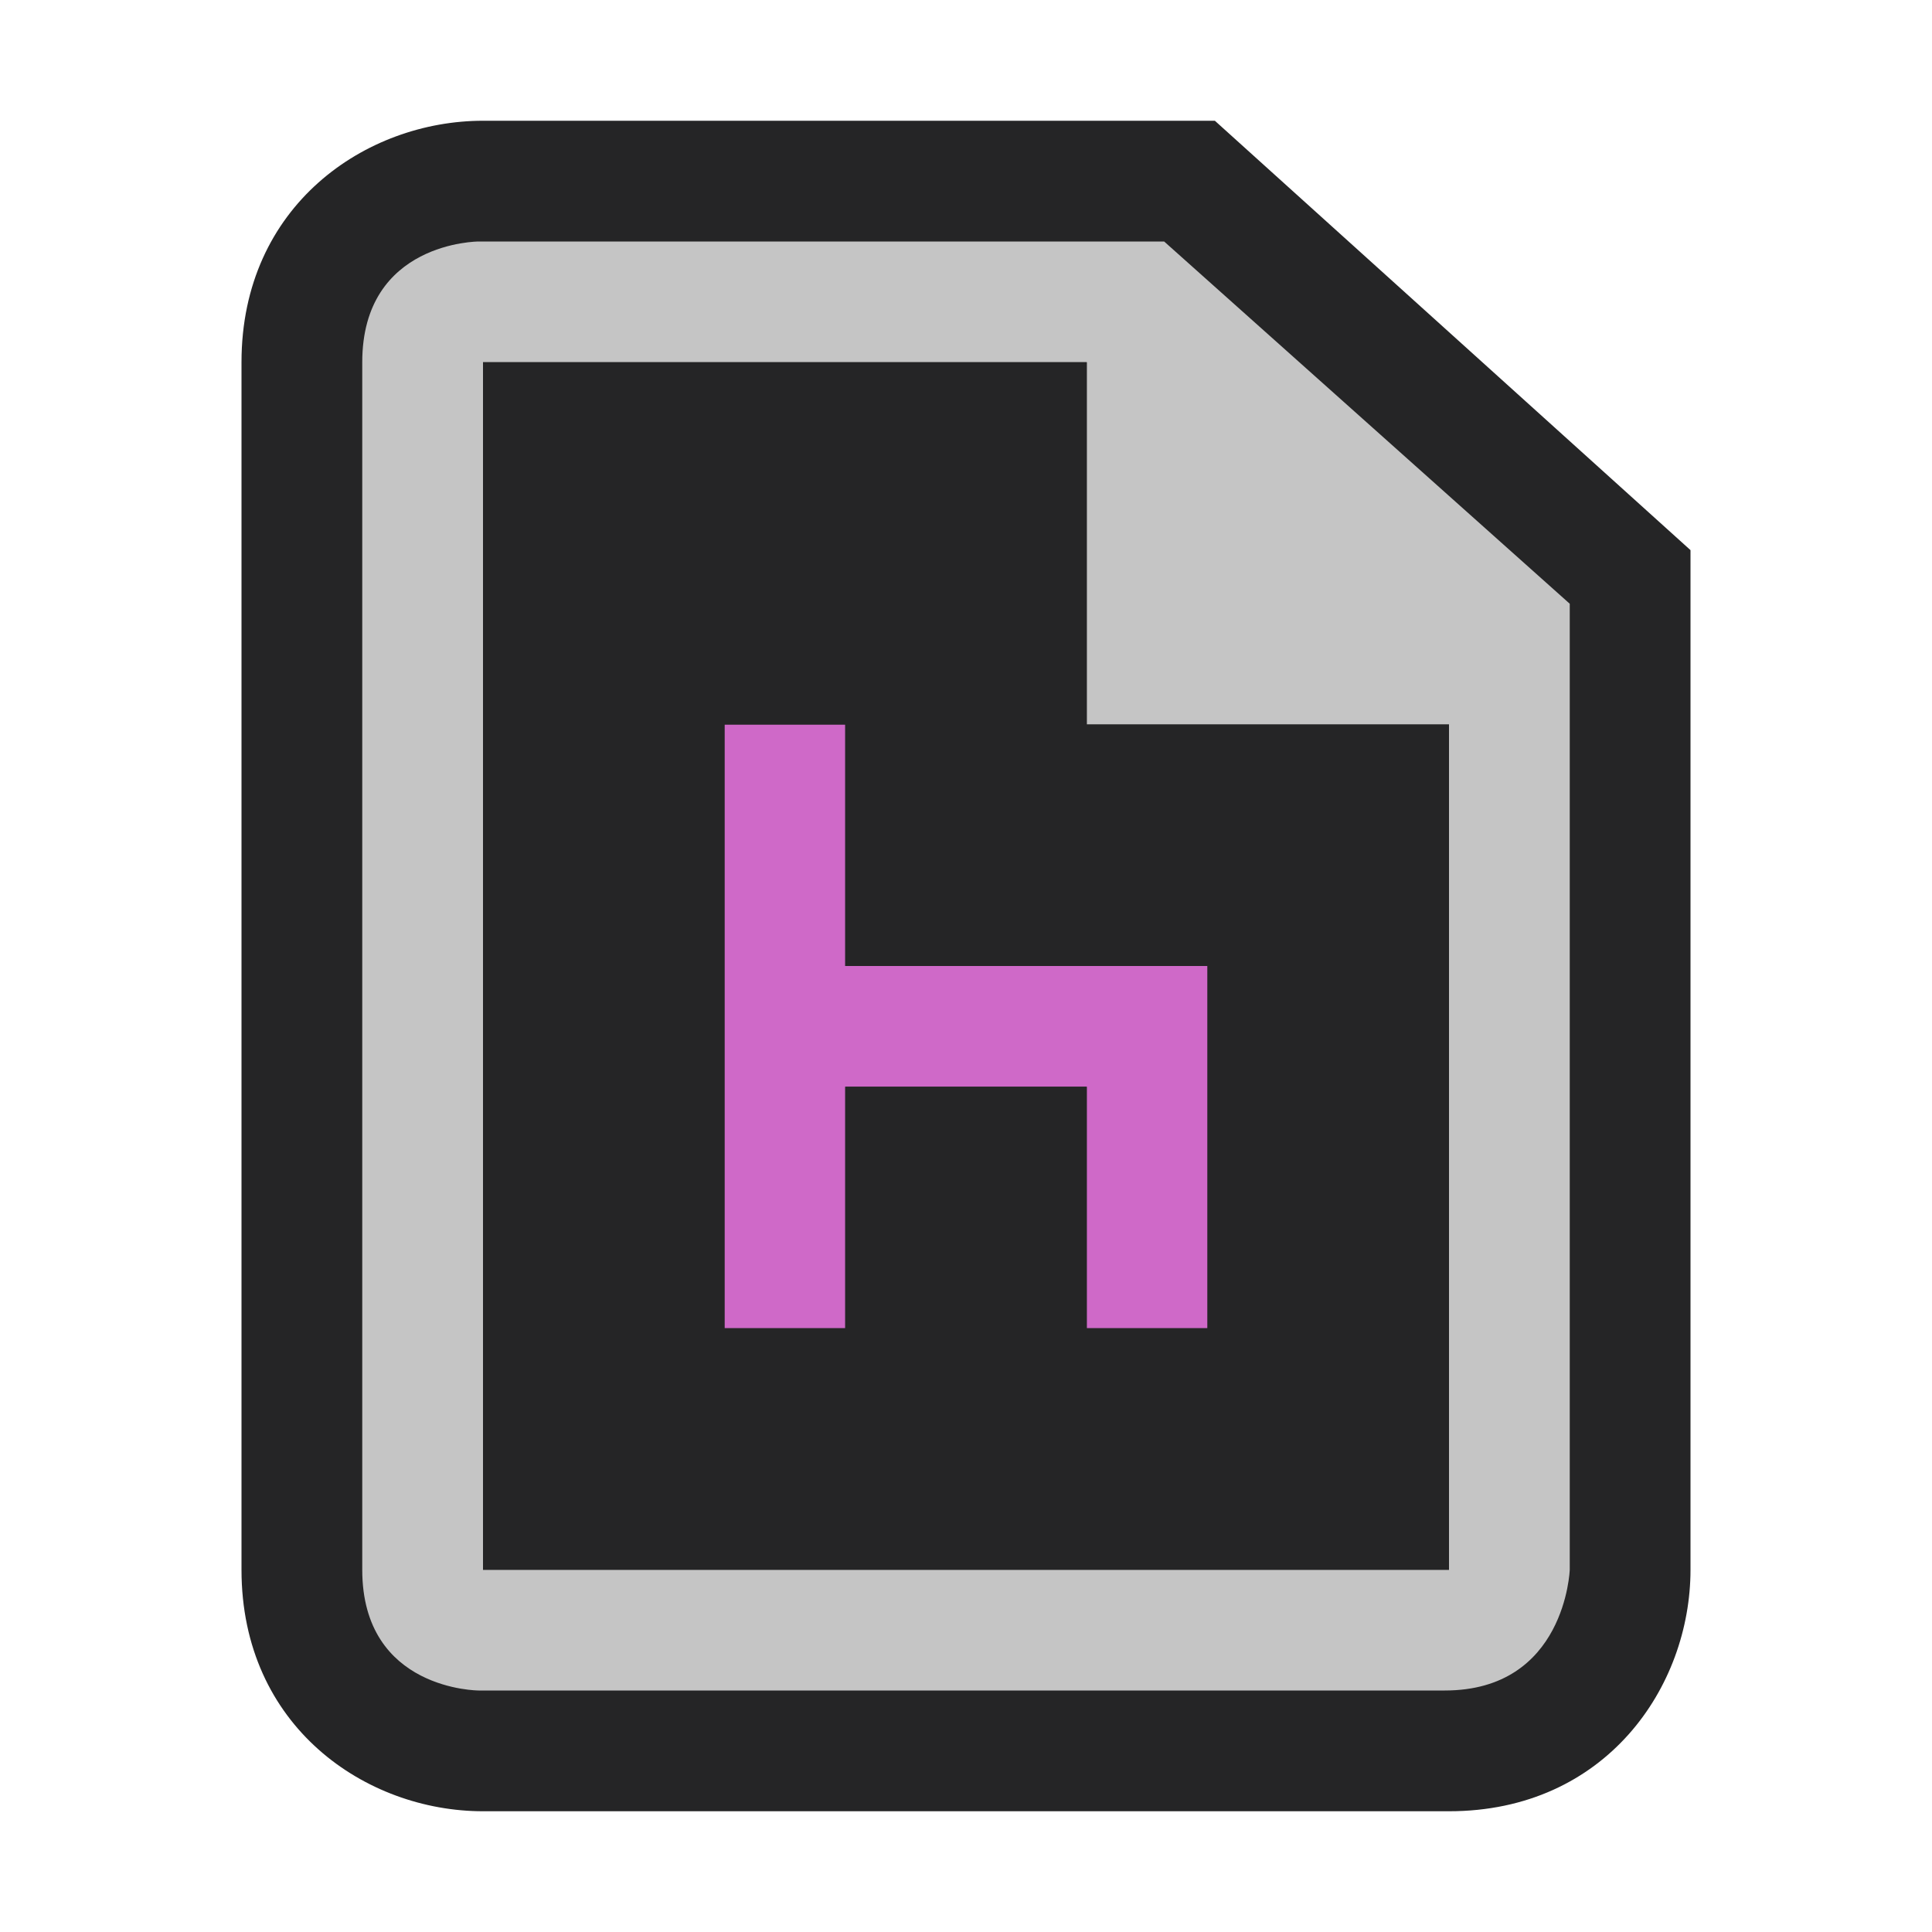
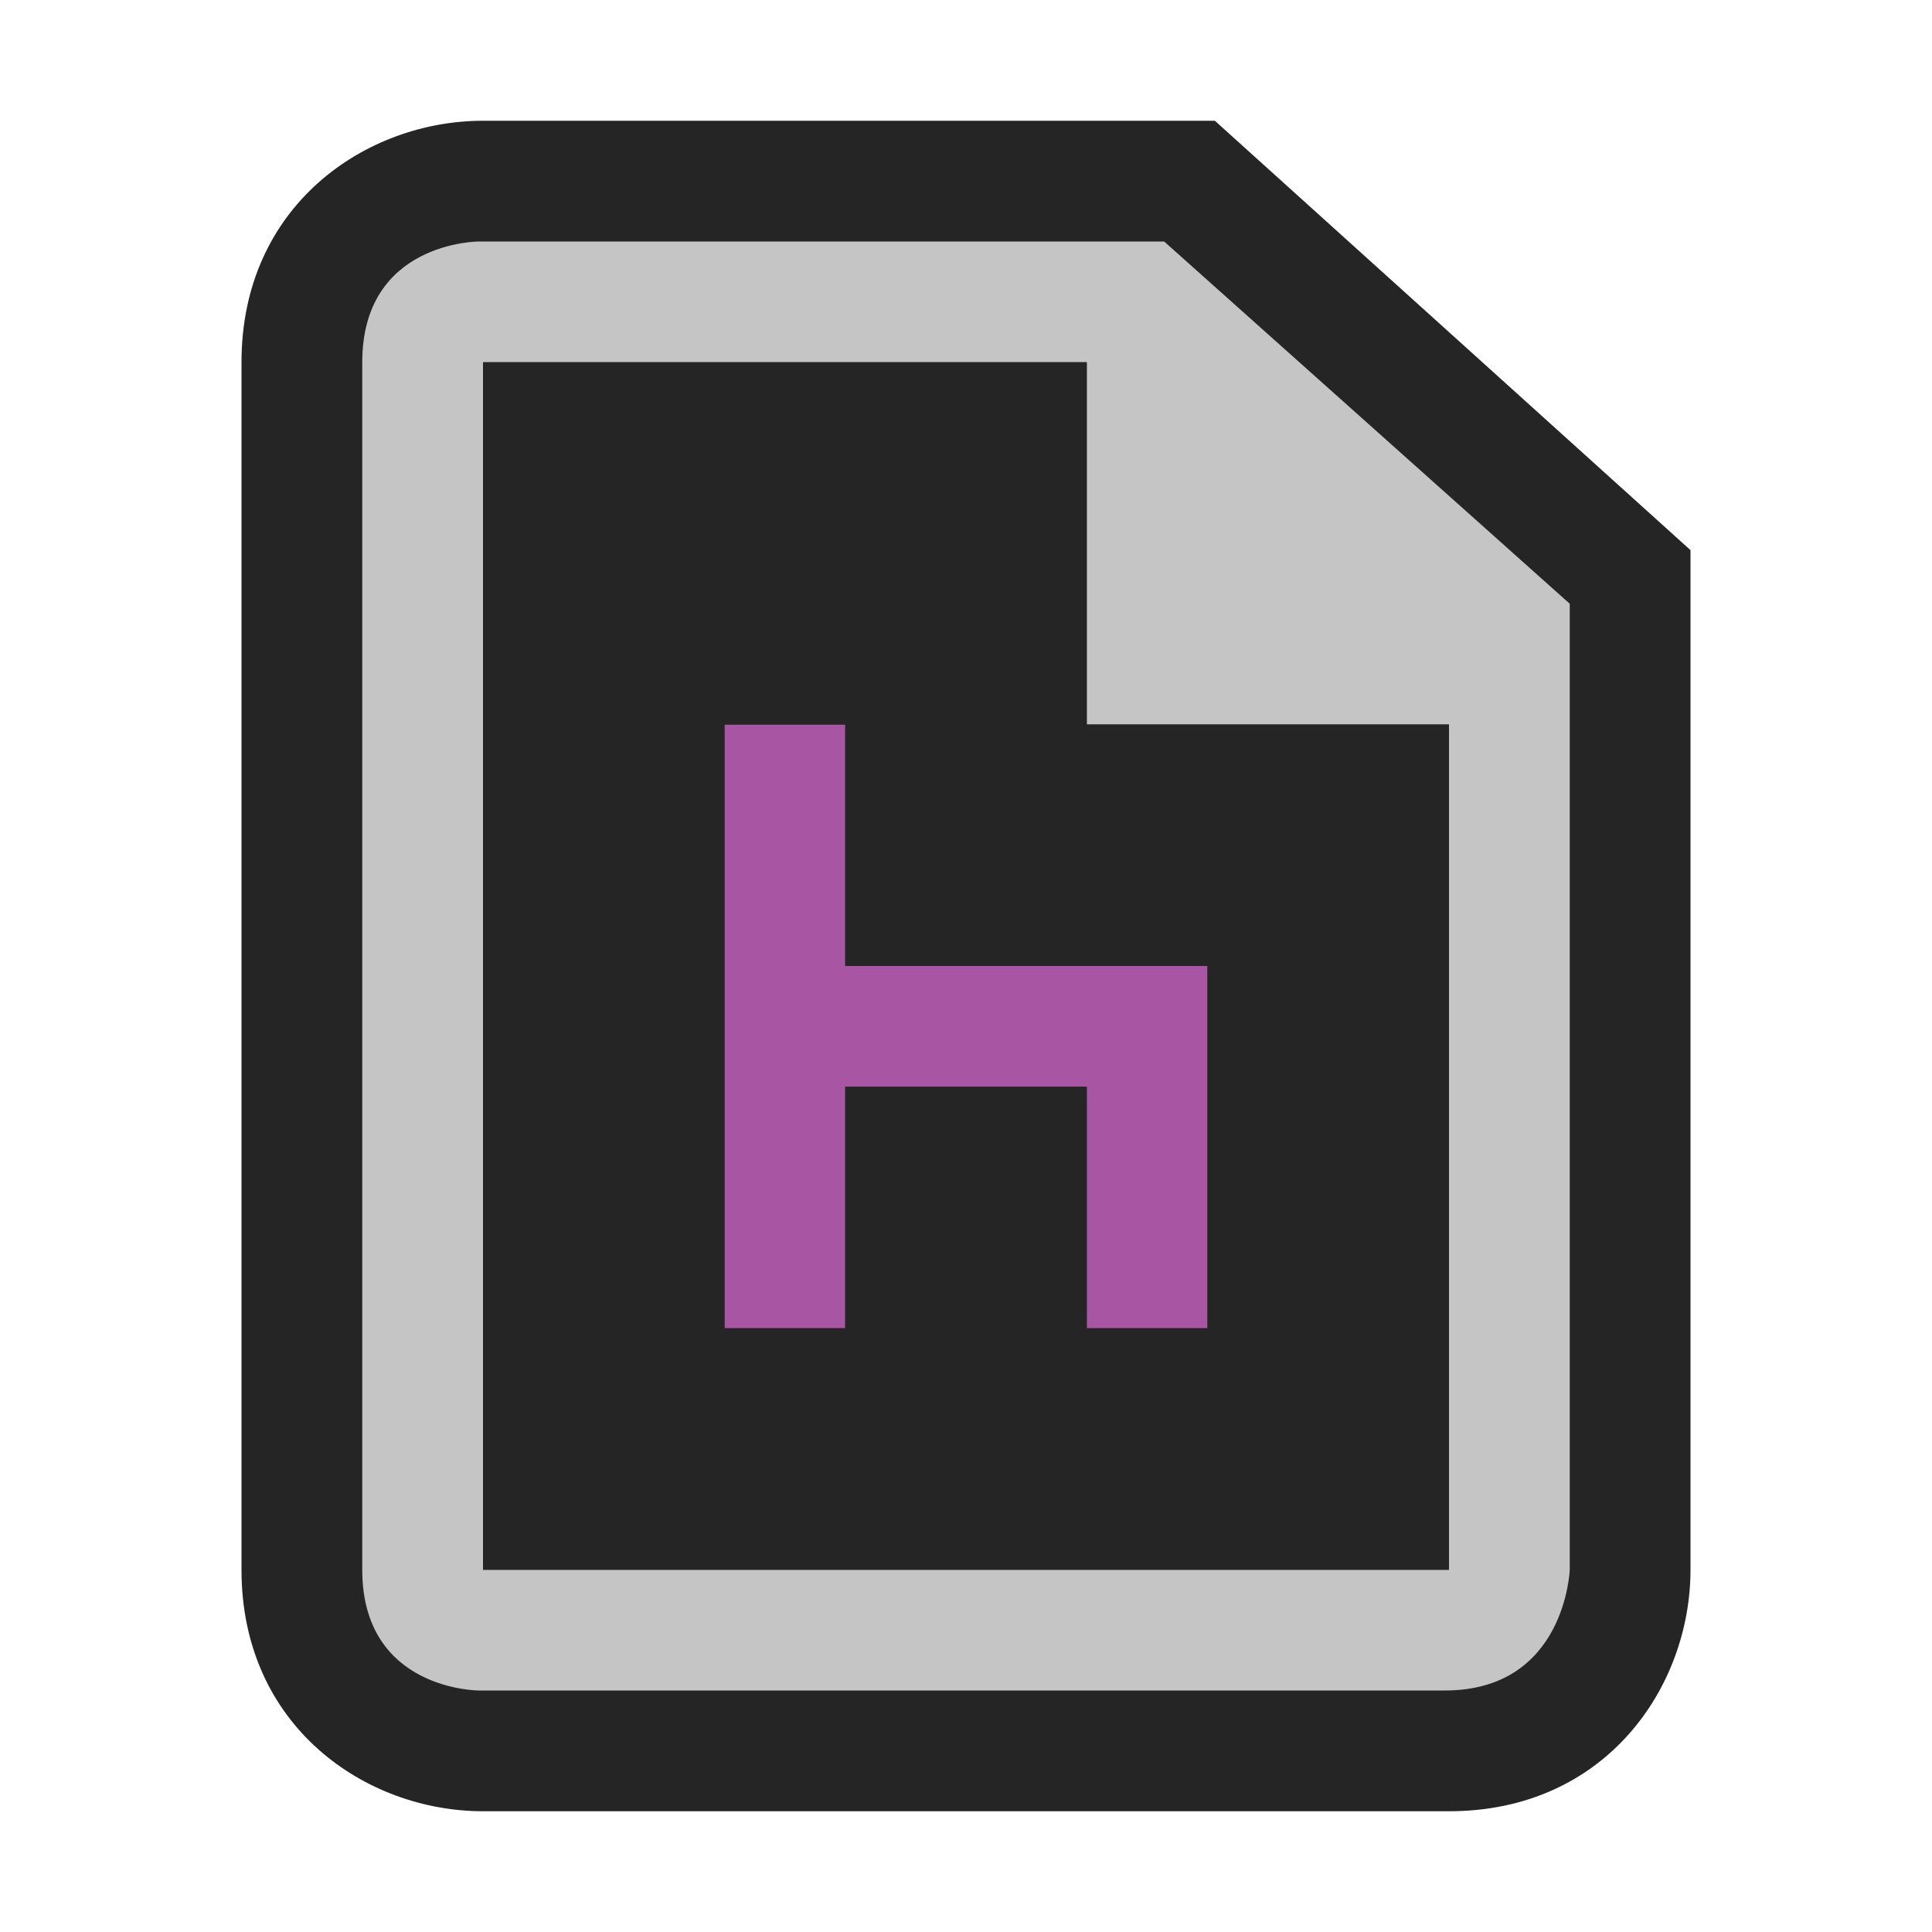
<svg xmlns="http://www.w3.org/2000/svg" version="1.1" x="0px" y="0px" viewBox="0 0 16 16" style="enable-background:new 0 0 16 16;" xml:space="preserve">
  <g id="outline">
    <rect x="0" y="0" style="opacity:0;fill:#252526;" width="16" height="16" />
    <path style="fill:#252526;" d="M4,15c-0.97,0-2-0.701-2-2V3c0-1.299,1.03-2,2-2h6.061L14,4.556V13c0,0.97-0.701,2-2,2H4z" />
  </g>
  <g id="icon_x5F_bg">
    <path style="fill:#C5C5C5;" d="M9.641,2H3.964C3.964,2,3,2,3,3c0,0.805,0,7.442,0,10c0,1,0.965,1,0.965,1s7,0,8,0S13,13,13,13V5   L9.641,2z M12,13H4V3h5v3h3V13z" />
  </g>
  <g id="color_x5F_importance">
-     <polygon style="fill:#cf69c8;" points="7,8 7,6 6,6 6,11 7,11 7,9 9,9 9,11 10,11 10,9 10,8 9,8  " />
+     <polygon style="fill:#a856a3;" points="7,8 7,6 6,6 6,11 7,11 7,9 9,9 9,11 10,11 10,9 10,8 9,8  " />
  </g>
  <g id="icon_x5F_fg">
    <path style="fill:#252526;" d="M9,6V3H4v10h8V6H9z M10,9v2H9V9H7v2H6V6h1v2h2h1V9z" />
  </g>
</svg>
